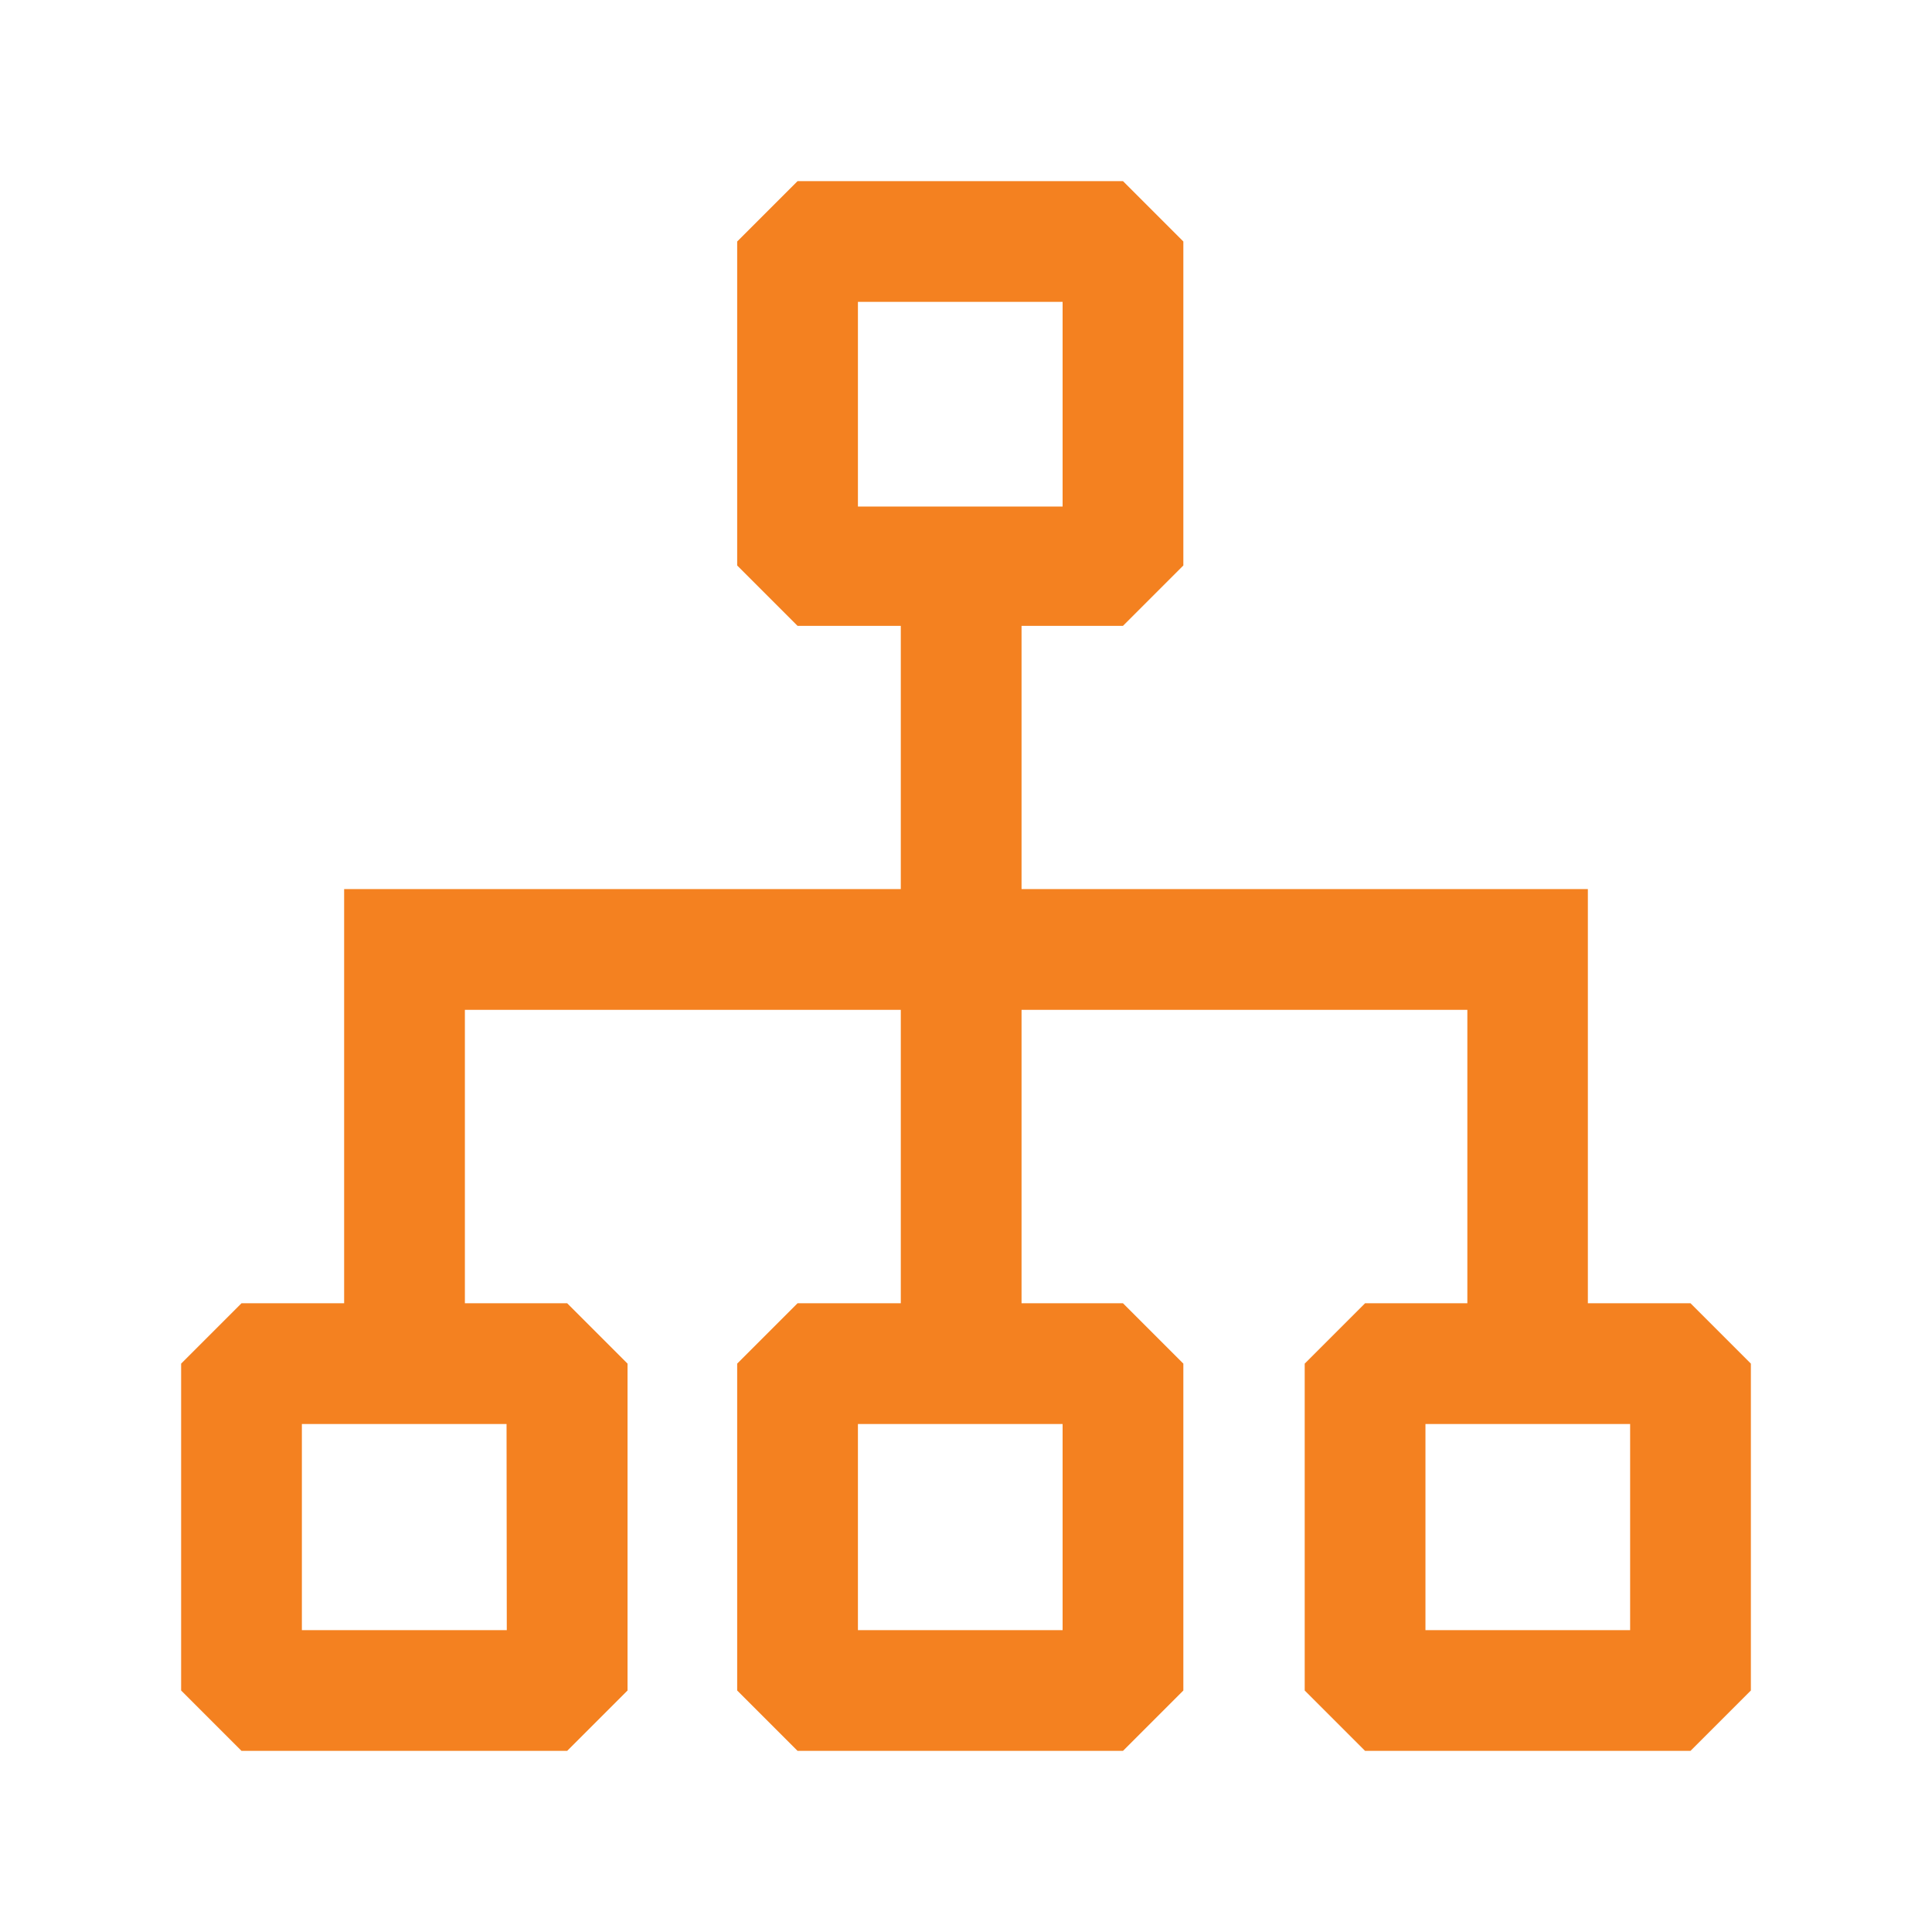
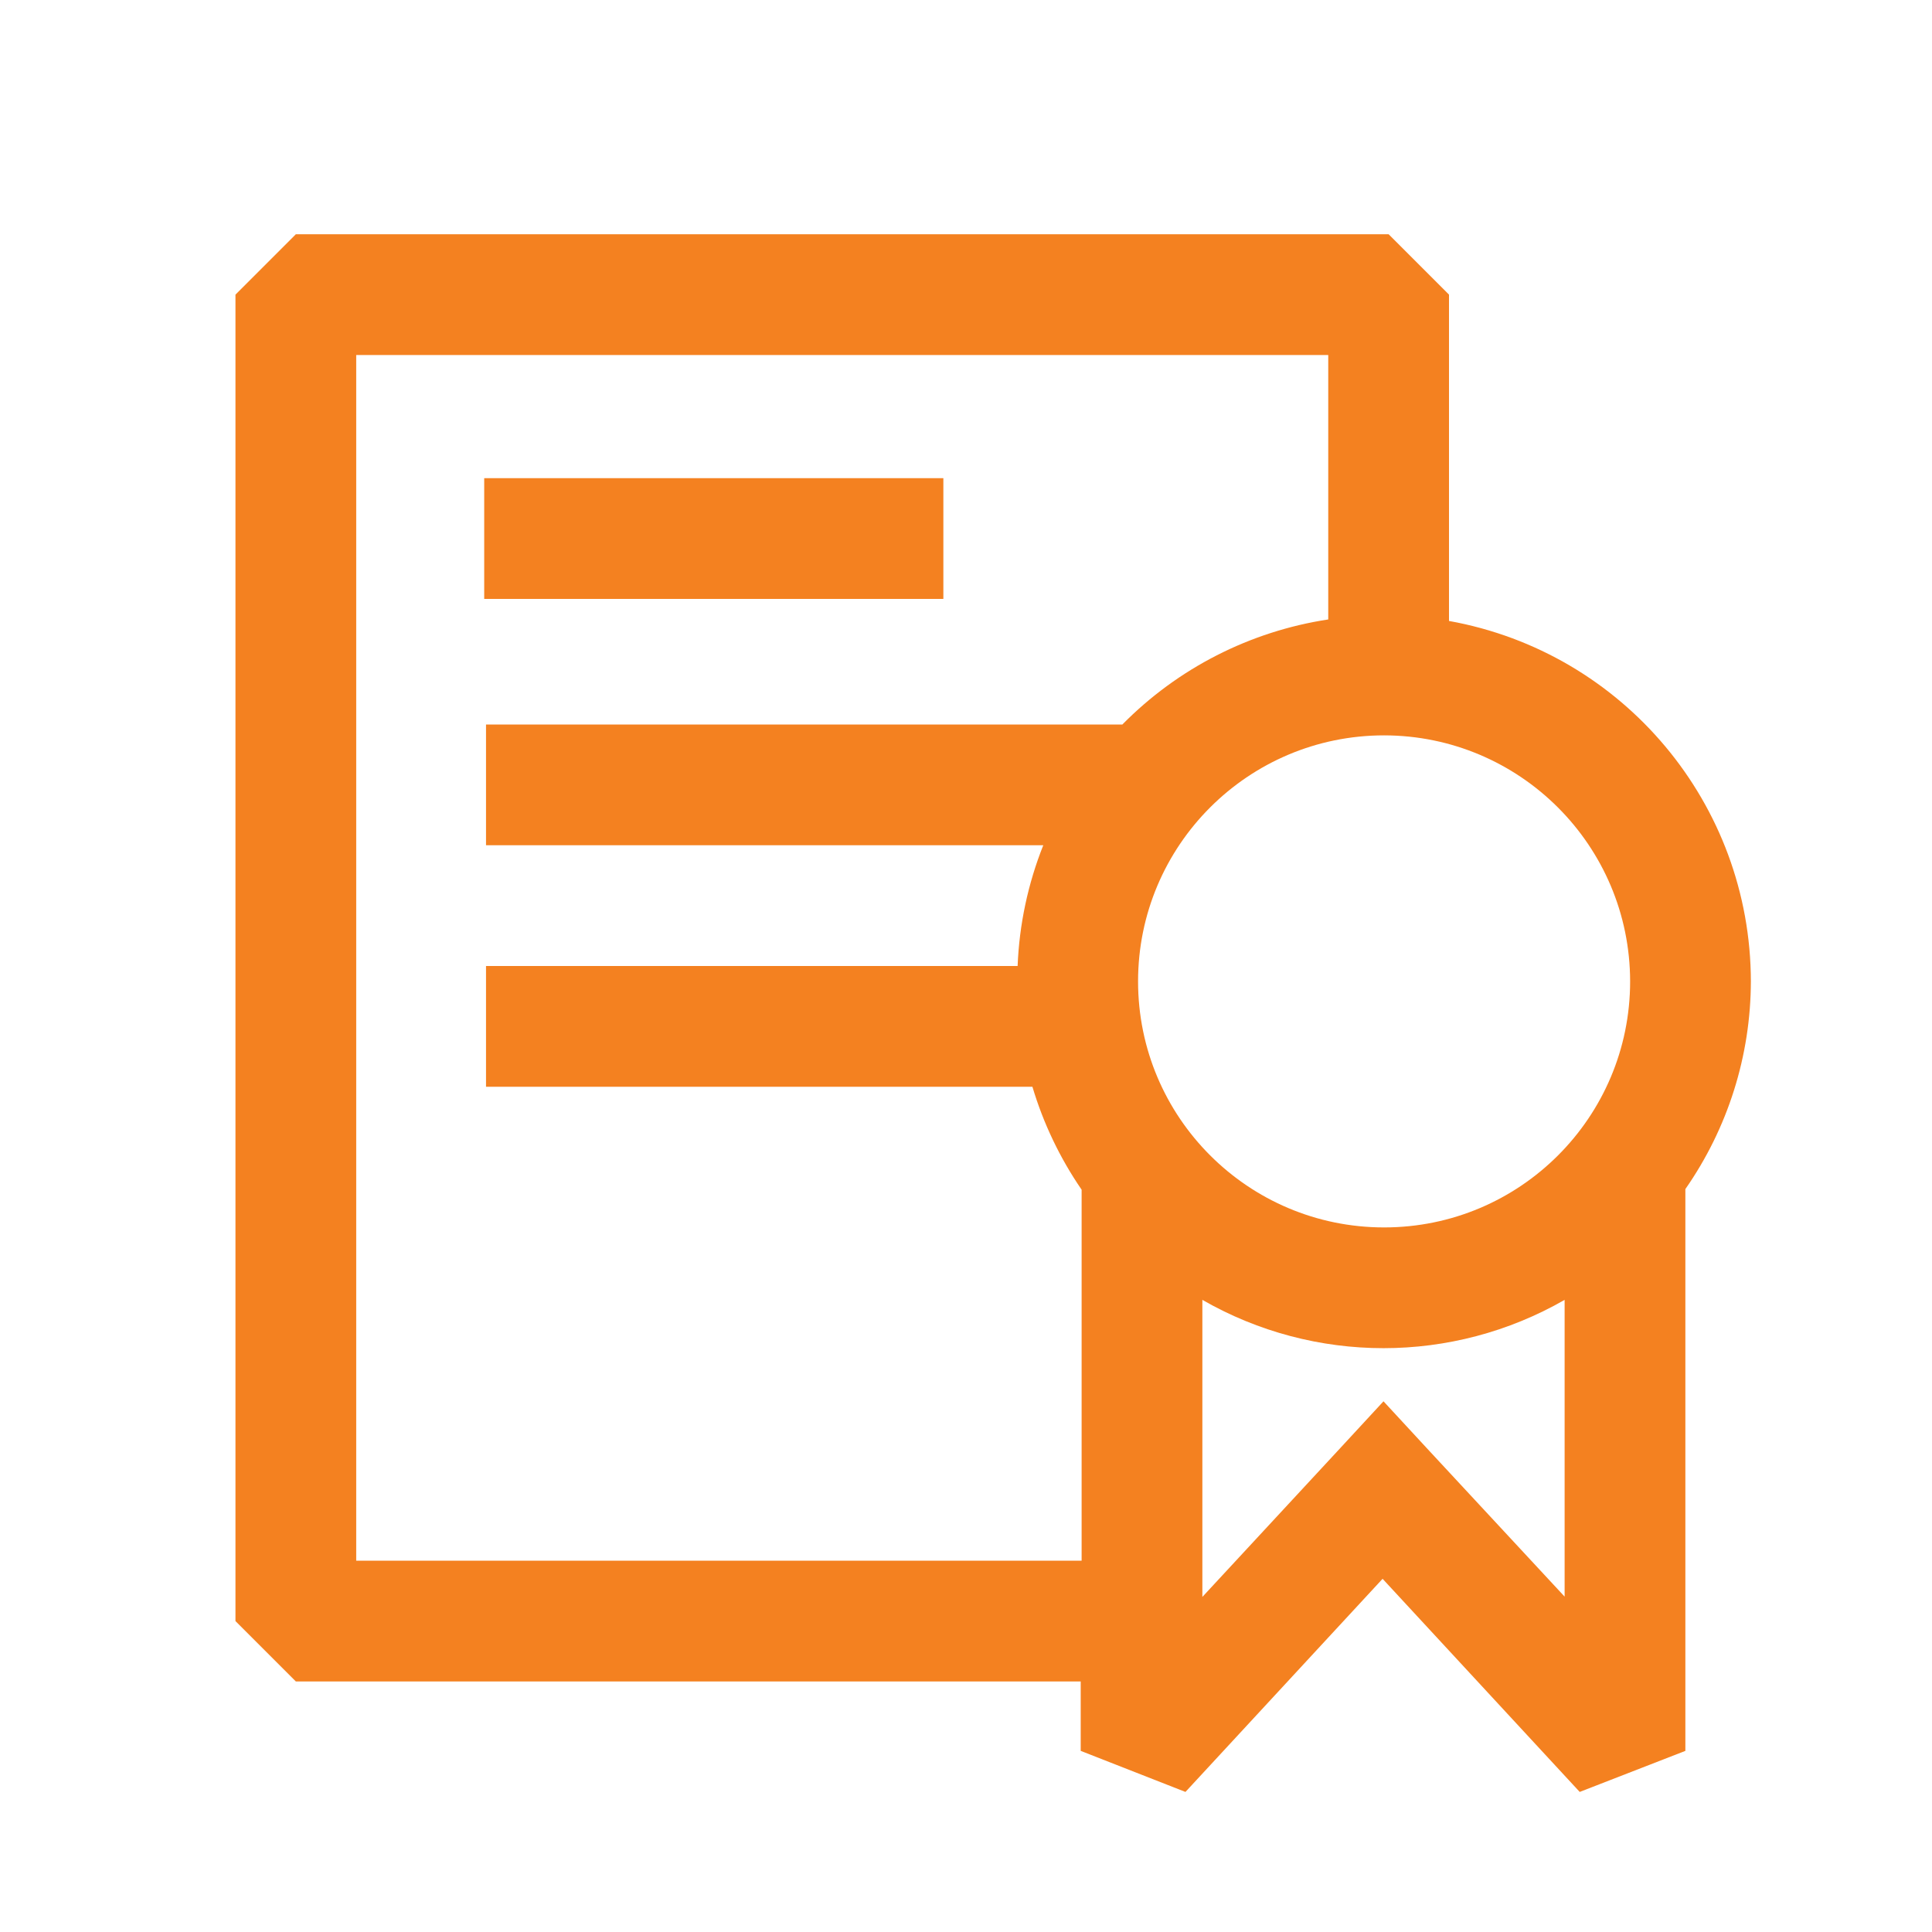
- <svg xmlns="http://www.w3.org/2000/svg" viewBox="0 0 16 16" fill="#F48120" aria-hidden="true">
-   <path d="M14 10.793h-.85v-3.43H8.46v-2.18h.84l.5-.5V2l-.5-.5H6.605l-.5.5v2.683l.5.5h.855v2.18H2.85v3.43H2l-.5.5V14l.5.5h2.697l.5-.5v-2.707l-.5-.5H3.85v-2.43h3.61v2.43h-.855l-.5.5V14l.5.5H9.3l.5-.5v-2.707l-.5-.5h-.84v-2.43h3.692v2.43h-.847l-.5.5V14l.5.5H14l.5-.5v-2.707l-.5-.5zM7.105 2.5H8.8v1.695H7.105V2.5zm-2.908 11H2.5v-1.707h1.695l.002 1.707zm4.603 0H7.105v-1.707H8.8V13.5zm4.7 0h-1.695v-1.707H13.5V13.5z" />
+ <svg xmlns="http://www.w3.org/2000/svg" viewBox="0 0 64 64" fill="#F48120" aria-hidden="true">
+   <path d="M31.25 15.84H16.04v4h15.21v-4Z" />
+   <path d="M58 32.51a12.15 12.15 0 0 0-10-11.94V9.76l-2-2H9.8l-2 2V53.7l2 2h26V58l3.47 1.36 6.53-7.06 6.53 7.06 3.5-1.36V39.39A12.07 12.07 0 0 0 58 32.51Zm-4 0a8.15 8.15 0 1 1-8.15-8.15A8.16 8.16 0 0 1 54 32.51ZM11.8 51.7V11.76H44v8.76A12.14 12.14 0 0 0 37.18 24H16.1v4h18.46a12.1 12.1 0 0 0-.85 4H16.1v4h18.1a12.186 12.186 0 0 0 1.63 3.41V51.7H11.8ZM47.29 48l-1.46-1.58L44.37 48l-4.54 4.9v-9.84a12.05 12.05 0 0 0 12 0v9.83L47.29 48Z" />
</svg>
